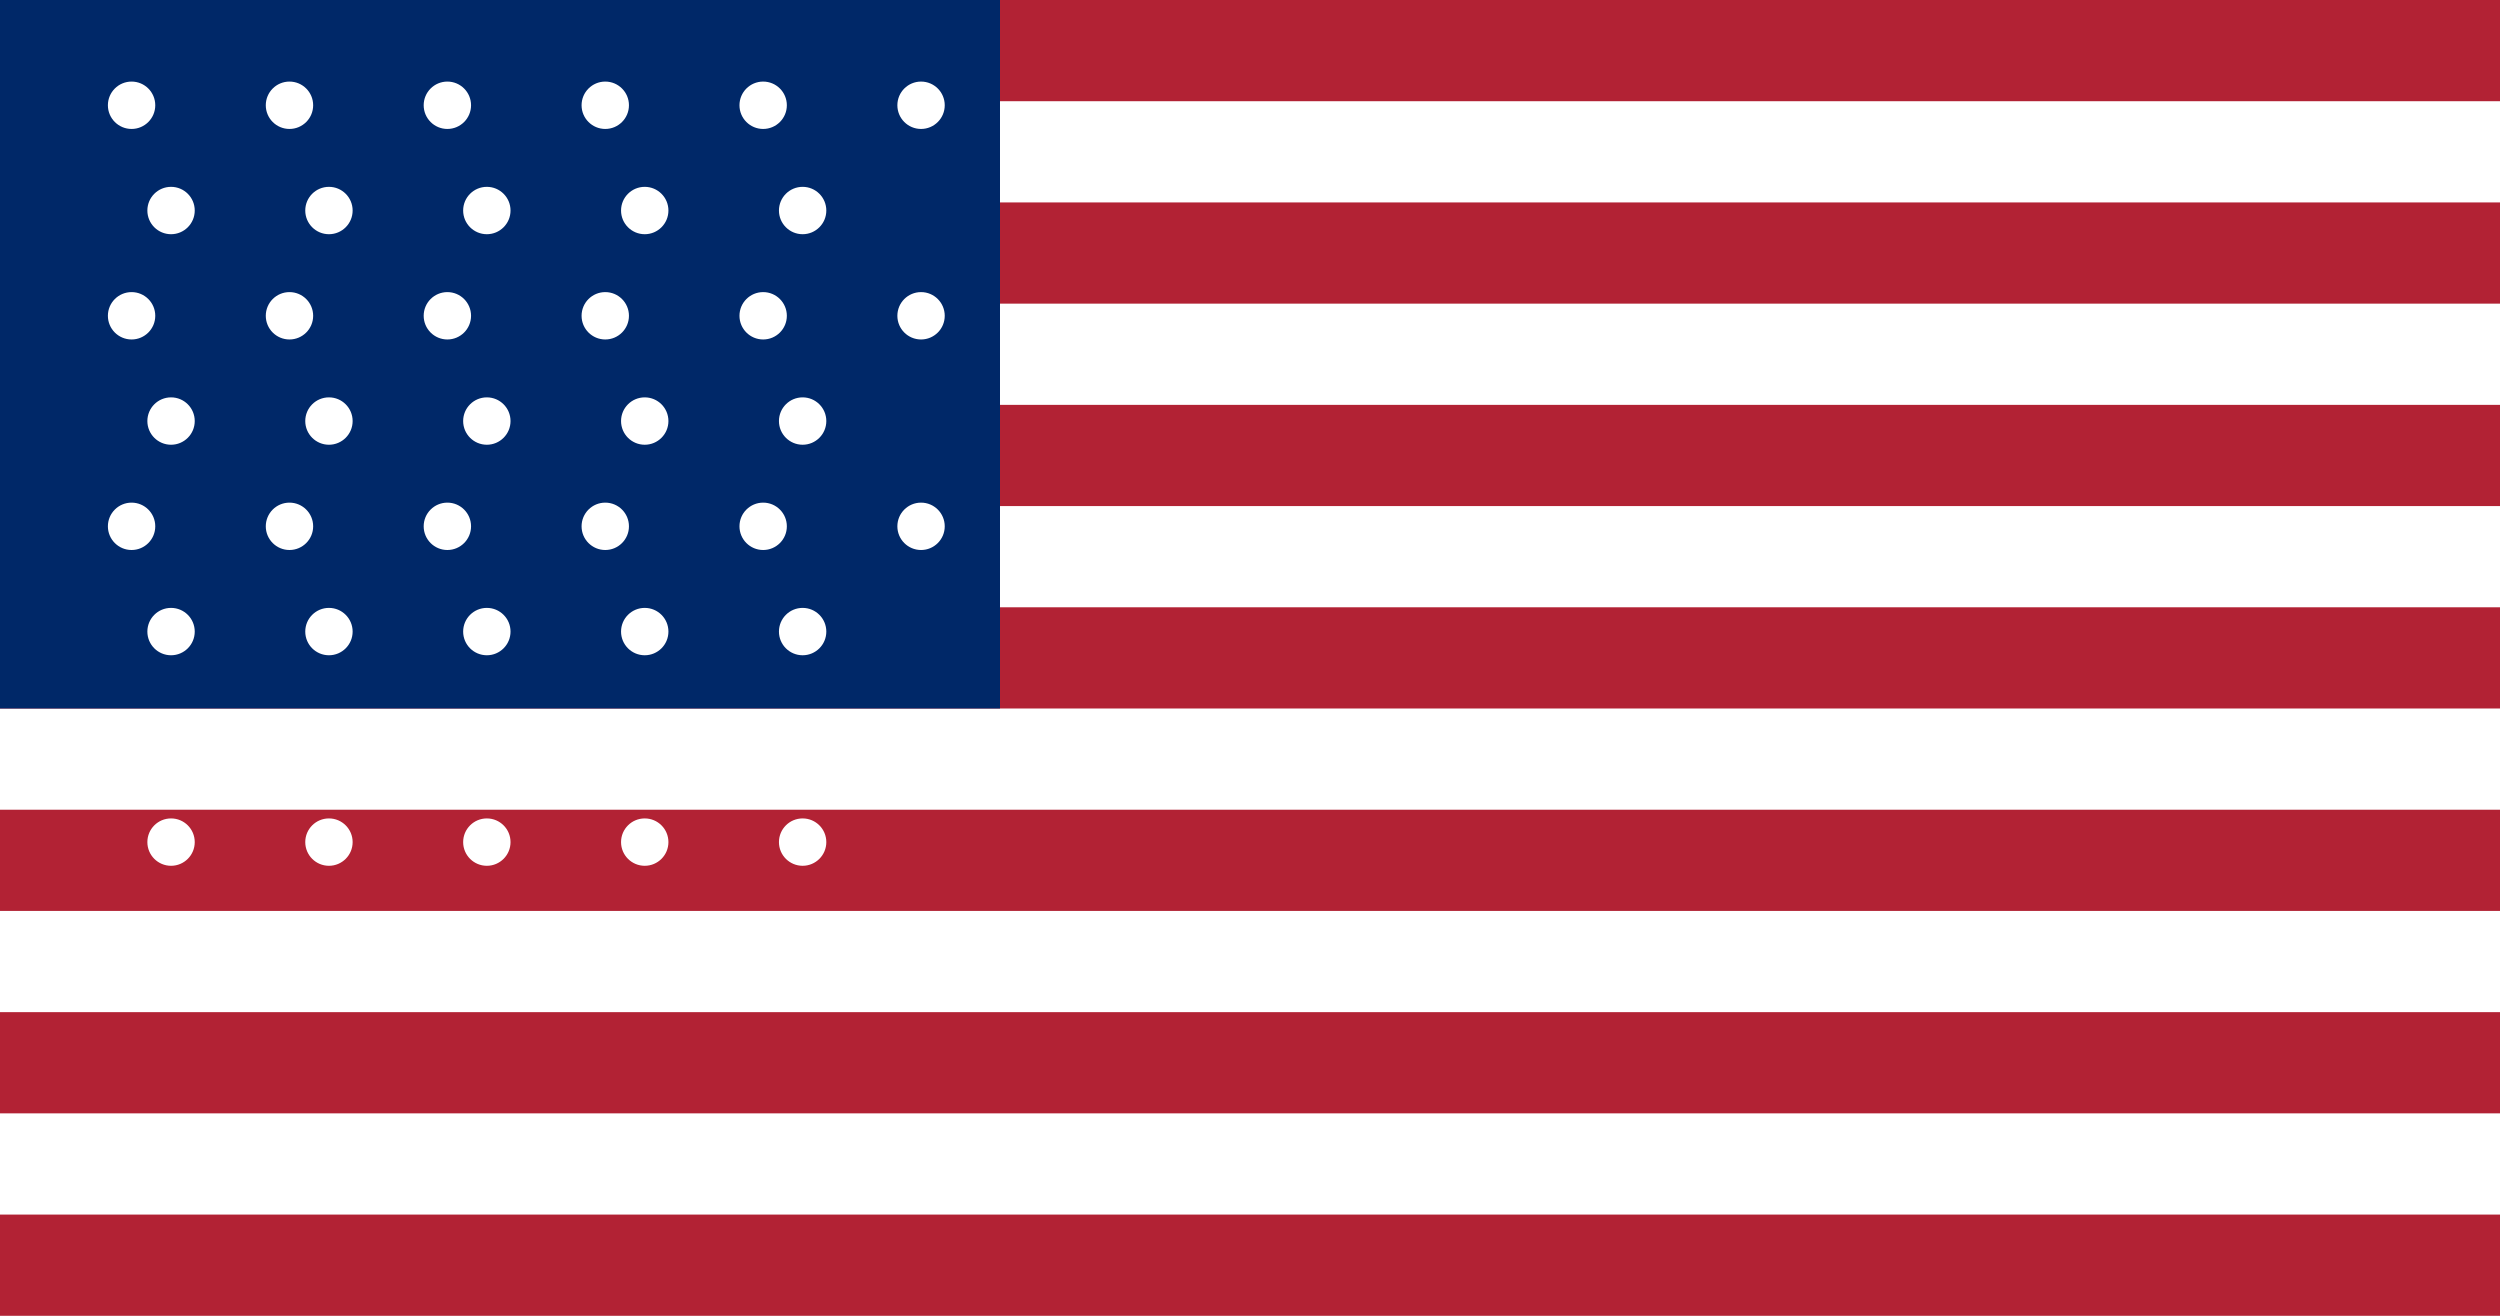
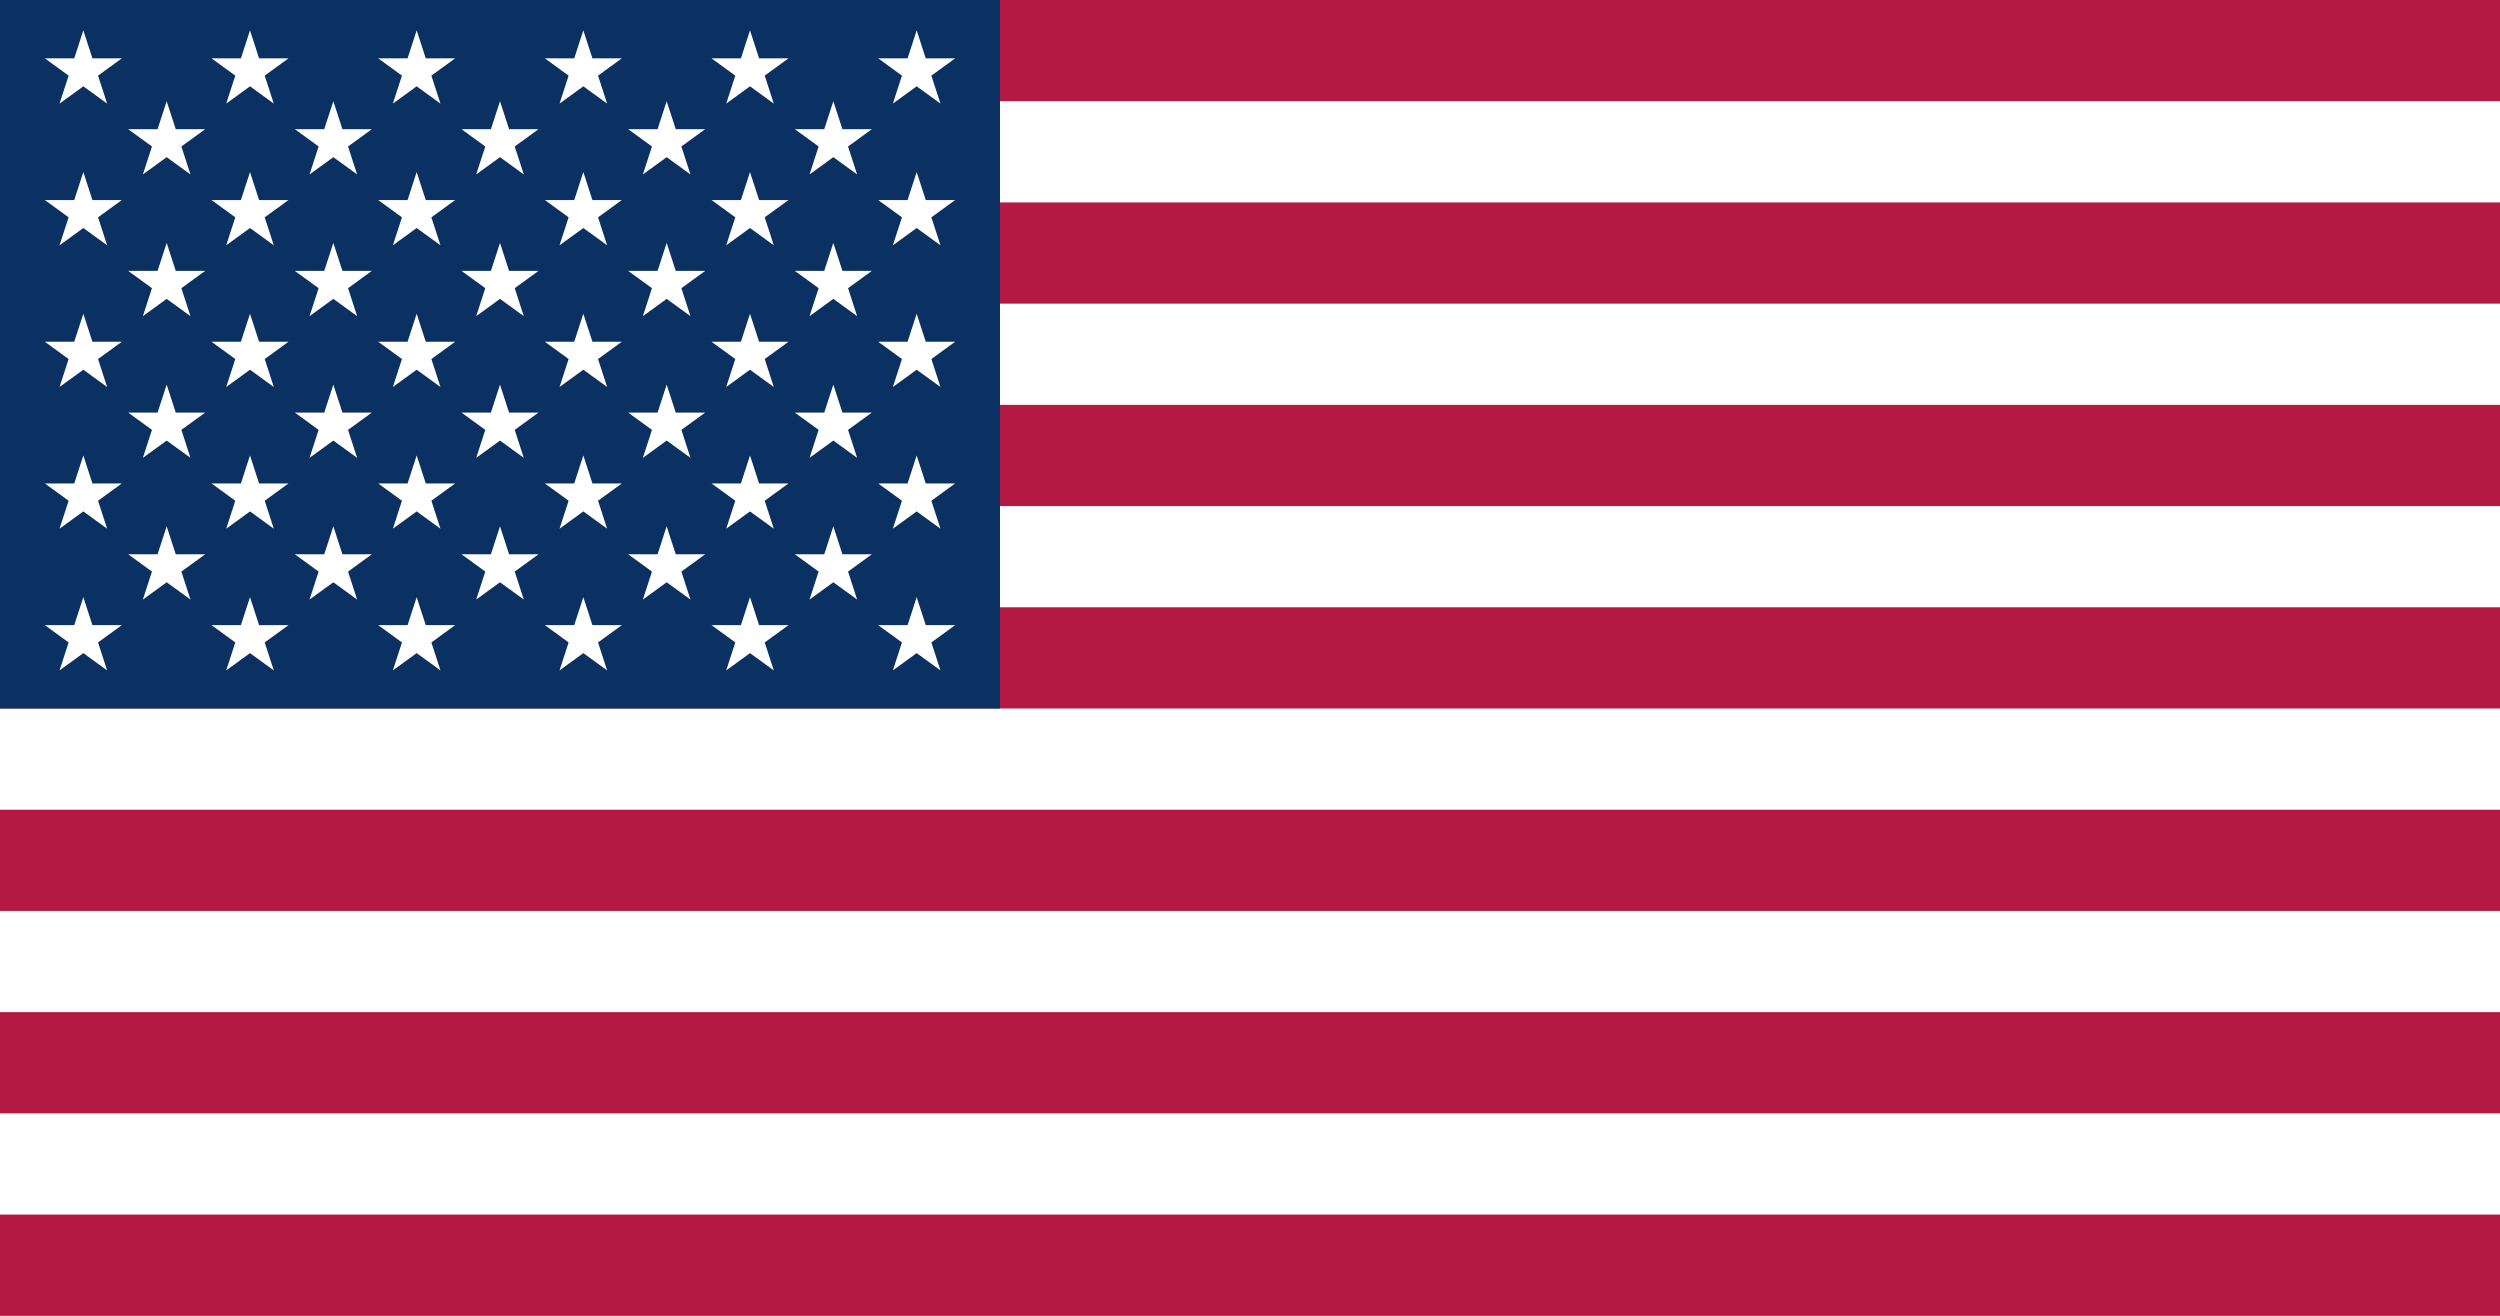
- <svg xmlns="http://www.w3.org/2000/svg" viewBox="0 0 1900 1000" width="1900" height="1000" preserveAspectRatio="xMidYMid meet">
-   <rect width="1900" height="1000" fill="#B22234" />
-   <g fill="#FFFFFF">
-     <rect y="76.923" width="1900" height="76.923" />
-     <rect y="230.769" width="1900" height="76.923" />
-     <rect y="384.615" width="1900" height="76.923" />
-     <rect y="538.461" width="1900" height="76.923" />
-     <rect y="692.307" width="1900" height="76.923" />
-     <rect y="846.153" width="1900" height="76.923" />
-   </g>
-   <rect width="760" height="538.461" fill="#002868" />
-   <g fill="#FFFFFF" transform="translate(40,40)">
-     <g id="stars">
-       <g transform="translate(0,0)">
-         <circle cx="60" cy="40" r="18" />
-         <circle cx="180" cy="40" r="18" />
-         <circle cx="300" cy="40" r="18" />
-         <circle cx="420" cy="40" r="18" />
-         <circle cx="540" cy="40" r="18" />
-         <circle cx="660" cy="40" r="18" />
+ <svg xmlns="http://www.w3.org/2000/svg" xmlns:xlink="http://www.w3.org/1999/xlink" width="1235" height="650" viewBox="0 0 7410 3900">
+   <path d="M0,0h7410v3900H0" fill="#b31942" />
+   <path d="M0,450H7410m0,600H0m0,600H7410m0,600H0m0,600H7410m0,600H0" stroke="#FFF" stroke-width="300" />
+   <path d="M0,0h2964v2100H0" fill="#0a3161" />
+   <g fill="#FFF">
+     <g id="s18">
+       <g id="s9">
+         <g id="s5">
+           <g id="s4">
+             <path id="s" d="M247,90 317.534,307.082 132.873,172.918H361.127L176.466,307.082z" />
+             <use xlink:href="#s" y="420" />
+             <use xlink:href="#s" y="840" />
+             <use xlink:href="#s" y="1260" />
+           </g>
+           <use xlink:href="#s" y="1680" />
+         </g>
+         <use xlink:href="#s4" x="247" y="210" />
      </g>
-       <g transform="translate(30,80)">
-         <circle cx="60" cy="40" r="18" />
-         <circle cx="180" cy="40" r="18" />
-         <circle cx="300" cy="40" r="18" />
-         <circle cx="420" cy="40" r="18" />
-         <circle cx="540" cy="40" r="18" />
-       </g>
-       <g transform="translate(0,160)">
-         <circle cx="60" cy="40" r="18" />
-         <circle cx="180" cy="40" r="18" />
-         <circle cx="300" cy="40" r="18" />
-         <circle cx="420" cy="40" r="18" />
-         <circle cx="540" cy="40" r="18" />
-         <circle cx="660" cy="40" r="18" />
-       </g>
-       <g transform="translate(30,240)">
-         <circle cx="60" cy="40" r="18" />
-         <circle cx="180" cy="40" r="18" />
-         <circle cx="300" cy="40" r="18" />
-         <circle cx="420" cy="40" r="18" />
-         <circle cx="540" cy="40" r="18" />
-       </g>
-       <g transform="translate(0,320)">
-         <circle cx="60" cy="40" r="18" />
-         <circle cx="180" cy="40" r="18" />
-         <circle cx="300" cy="40" r="18" />
-         <circle cx="420" cy="40" r="18" />
-         <circle cx="540" cy="40" r="18" />
-         <circle cx="660" cy="40" r="18" />
-       </g>
-       <g transform="translate(30,400)">
-         <circle cx="60" cy="40" r="18" />
-         <circle cx="180" cy="40" r="18" />
-         <circle cx="300" cy="40" r="18" />
-         <circle cx="420" cy="40" r="18" />
-         <circle cx="540" cy="40" r="18" />
-       </g>
-       <g transform="translate(0,480)">
-         <circle cx="60" cy="40" r="18" />
-         <circle cx="180" cy="40" r="18" />
-         <circle cx="300" cy="40" r="18" />
-         <circle cx="420" cy="40" r="18" />
-         <circle cx="540" cy="40" r="18" />
-         <circle cx="660" cy="40" r="18" />
-       </g>
-       <g transform="translate(30,560)">
-         <circle cx="60" cy="40" r="18" />
-         <circle cx="180" cy="40" r="18" />
-         <circle cx="300" cy="40" r="18" />
-         <circle cx="420" cy="40" r="18" />
-         <circle cx="540" cy="40" r="18" />
-       </g>
-       <g transform="translate(0,640)">
-         <circle cx="60" cy="40" r="18" />
-         <circle cx="180" cy="40" r="18" />
-         <circle cx="300" cy="40" r="18" />
-         <circle cx="420" cy="40" r="18" />
-         <circle cx="540" cy="40" r="18" />
-         <circle cx="660" cy="40" r="18" />
-       </g>
+       <use xlink:href="#s9" x="494" />
    </g>
+     <use xlink:href="#s18" x="988" />
+     <use xlink:href="#s9" x="1976" />
+     <use xlink:href="#s5" x="2470" />
  </g>
</svg>
